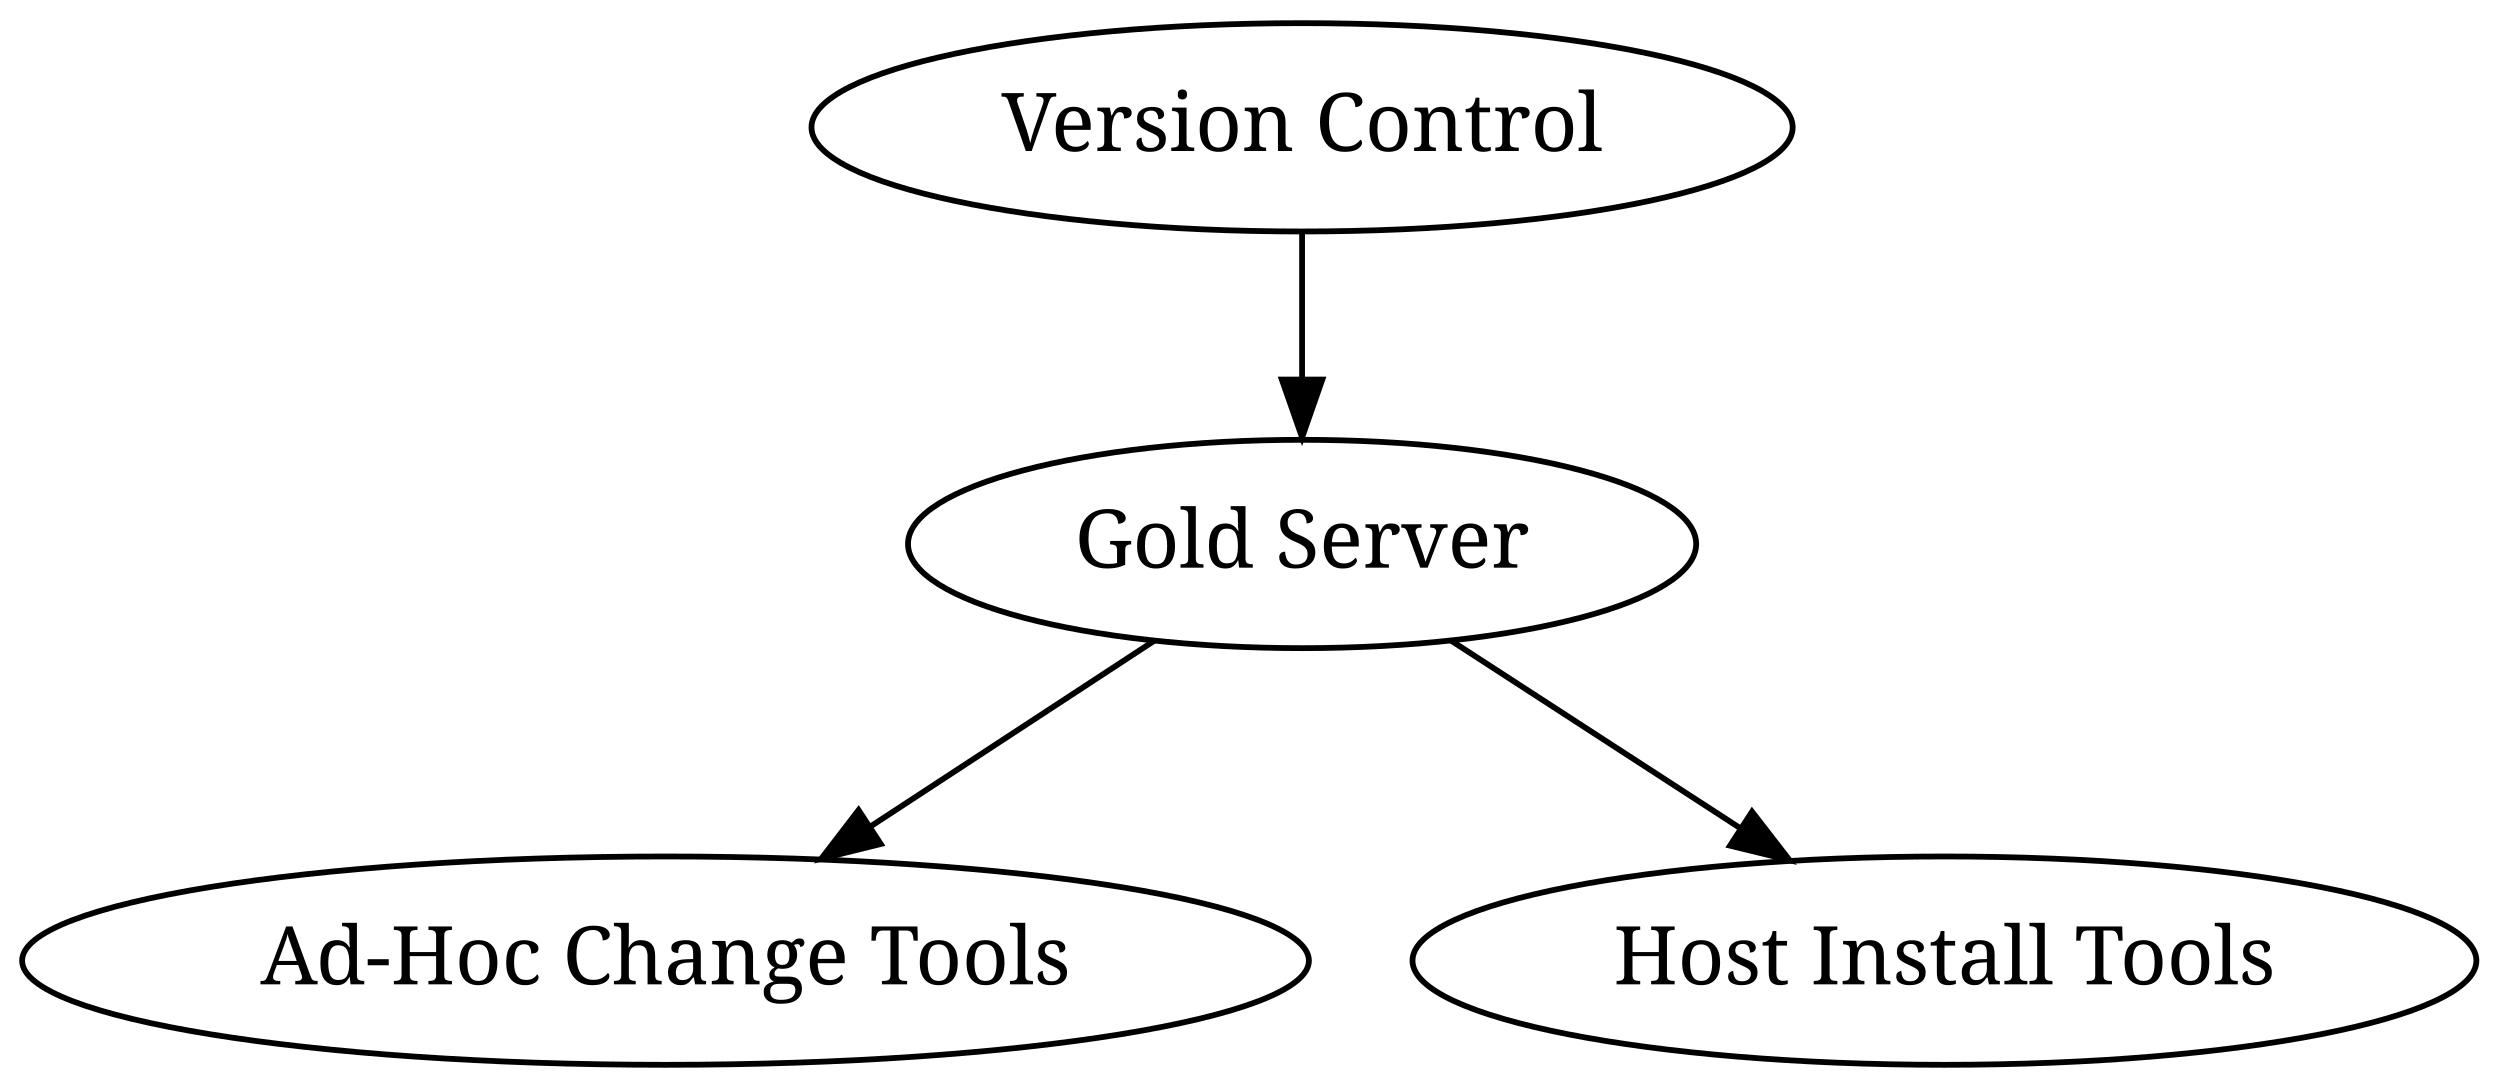
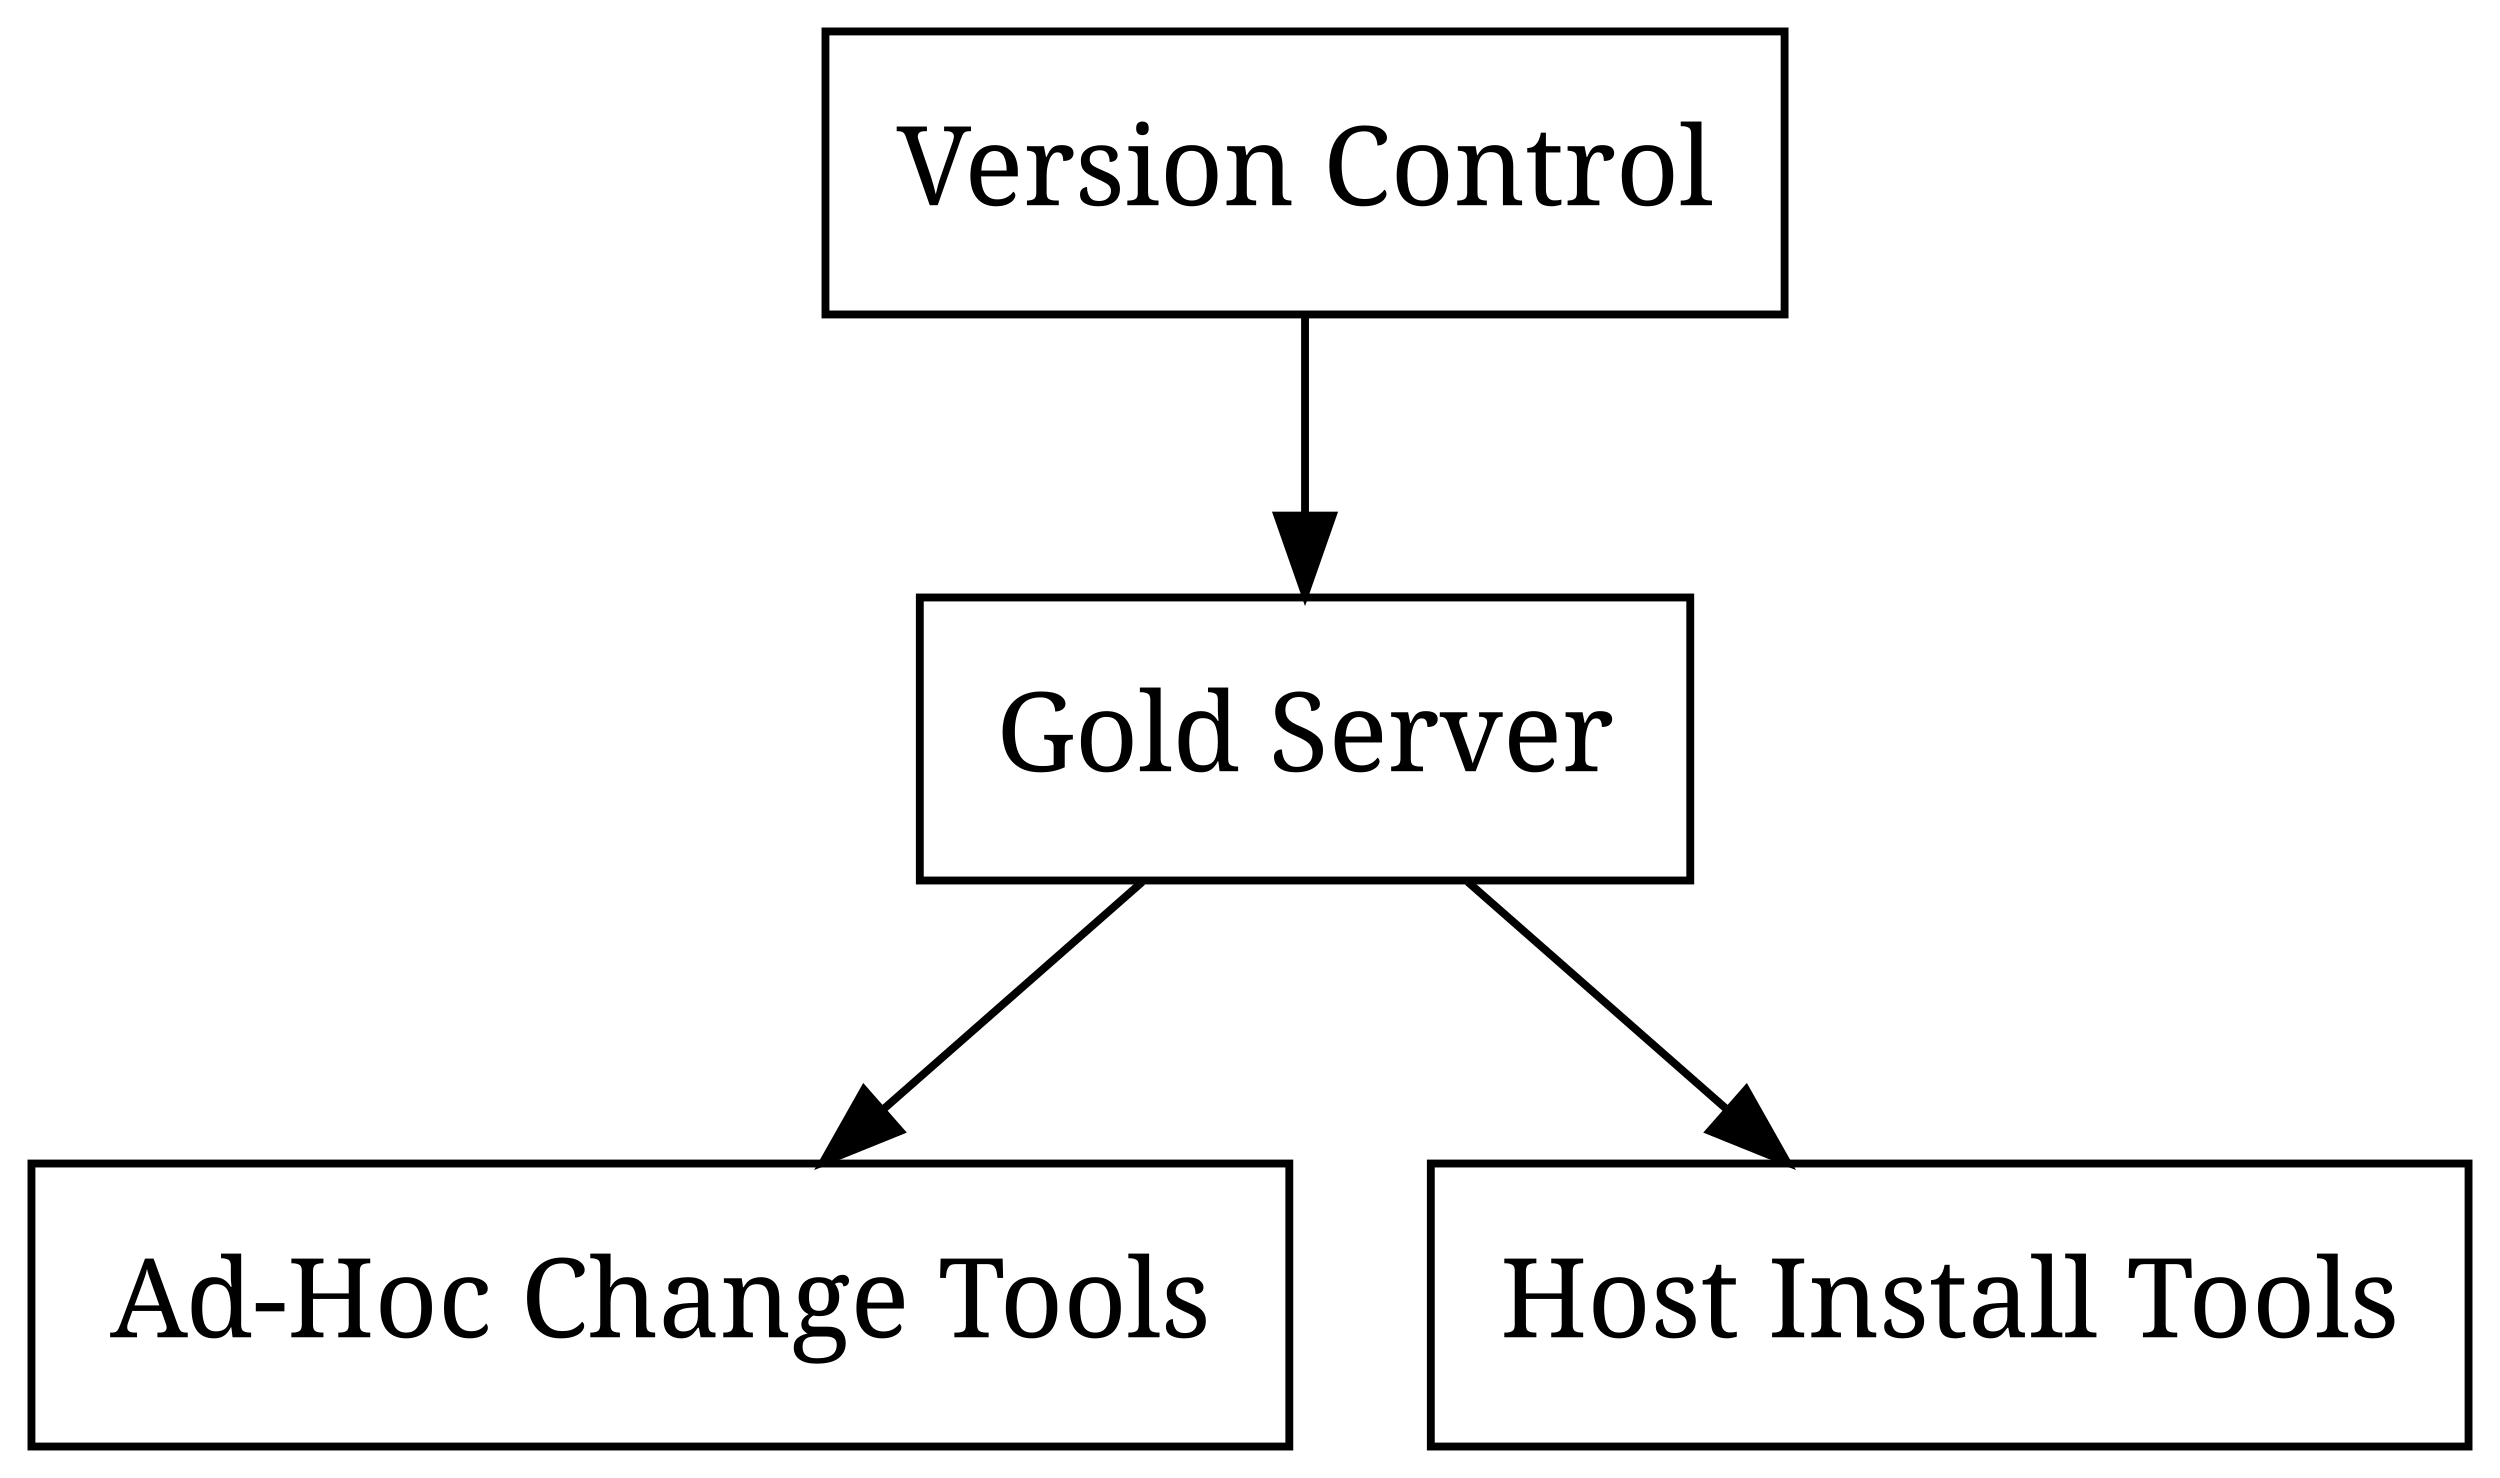
- <svg xmlns="http://www.w3.org/2000/svg" width="432pt" height="188pt" viewBox="0.00 0.00 432.00 188.00">
+ <svg xmlns="http://www.w3.org/2000/svg" width="318pt" height="188pt" viewBox="0.00 0.00 318.00 188.00">
  <g id="graph1" class="graph" transform="scale(1 1) rotate(0) translate(4 184)">
-     <polygon fill="white" stroke="white" points="-4,5 -4,-184 429,-184 429,5 -4,5" />
+     <polygon fill="white" stroke="white" points="-4,5 -4,-184 315,-184 315,5 -4,5" />
    <g id="node1" class="node">
-       <ellipse fill="none" stroke="black" cx="221" cy="-162" rx="84.776" ry="18" />
-       <text text-anchor="middle" x="221" y="-157.9" font-family="Times Roman,serif" font-size="14.00">Version Control</text>
+       <polygon fill="none" stroke="black" points="223,-180 101,-180 101,-144 223,-144 223,-180" />
+       <text text-anchor="middle" x="162" y="-157.9" font-family="Times Roman,serif" font-size="14.00">Version Control</text>
    </g>
    <g id="node2" class="node">
-       <ellipse fill="none" stroke="black" cx="221" cy="-90" rx="68.099" ry="18" />
-       <text text-anchor="middle" x="221" y="-85.9" font-family="Times Roman,serif" font-size="14.00">Gold Server</text>
+       <polygon fill="none" stroke="black" points="211,-108 113,-108 113,-72 211,-72 211,-108" />
+       <text text-anchor="middle" x="162" y="-85.9" font-family="Times Roman,serif" font-size="14.00">Gold Server</text>
    </g>
    <g id="edge2" class="edge">
-       <path fill="none" stroke="black" d="M221,-143.831C221,-136.131 221,-126.974 221,-118.417" />
-       <polygon fill="black" stroke="black" points="224.5,-118.413 221,-108.413 217.5,-118.413 224.5,-118.413" />
+       <path fill="none" stroke="black" d="M162,-143.831C162,-136.131 162,-126.974 162,-118.417" />
+       <polygon fill="black" stroke="black" points="165.5,-118.413 162,-108.413 158.5,-118.413 165.5,-118.413" />
    </g>
    <g id="node3" class="node">
-       <ellipse fill="none" stroke="black" cx="111" cy="-18" rx="111.181" ry="18" />
-       <text text-anchor="middle" x="111" y="-13.9" font-family="Times Roman,serif" font-size="14.00">Ad-Hoc Change Tools</text>
+       <polygon fill="none" stroke="black" points="160,-36 7.10543e-14,-36 0,-1.77636e-14 160,-3.55271e-15 160,-36" />
+       <text text-anchor="middle" x="80" y="-13.9" font-family="Times Roman,serif" font-size="14.00">Ad-Hoc Change Tools</text>
    </g>
    <g id="edge4" class="edge">
-       <path fill="none" stroke="black" d="M195.487,-73.301C180.922,-63.767 162.439,-51.669 146.477,-41.221" />
-       <polygon fill="black" stroke="black" points="148.193,-38.161 137.909,-35.613 144.359,-44.018 148.193,-38.161" />
+       <path fill="none" stroke="black" d="M141.308,-71.831C131.305,-63.048 119.145,-52.371 108.3,-42.849" />
+       <polygon fill="black" stroke="black" points="110.509,-40.131 100.685,-36.163 105.891,-45.391 110.509,-40.131" />
    </g>
    <g id="node4" class="node">
-       <ellipse fill="none" stroke="black" cx="332" cy="-18" rx="91.92" ry="18" />
-       <text text-anchor="middle" x="332" y="-13.9" font-family="Times Roman,serif" font-size="14.00">Host Install Tools</text>
+       <polygon fill="none" stroke="black" points="310,-36 178,-36 178,-1.77636e-14 310,-3.55271e-15 310,-36" />
+       <text text-anchor="middle" x="244" y="-13.9" font-family="Times Roman,serif" font-size="14.00">Host Install Tools</text>
    </g>
    <g id="edge6" class="edge">
-       <path fill="none" stroke="black" d="M246.745,-73.301C261.551,-63.697 280.368,-51.491 296.556,-40.991" />
-       <polygon fill="black" stroke="black" points="298.751,-43.739 305.236,-35.36 294.942,-37.866 298.751,-43.739" />
+       <path fill="none" stroke="black" d="M182.692,-71.831C192.695,-63.048 204.855,-52.371 215.7,-42.849" />
+       <polygon fill="black" stroke="black" points="218.109,-45.391 223.315,-36.163 213.491,-40.131 218.109,-45.391" />
    </g>
  </g>
</svg>
